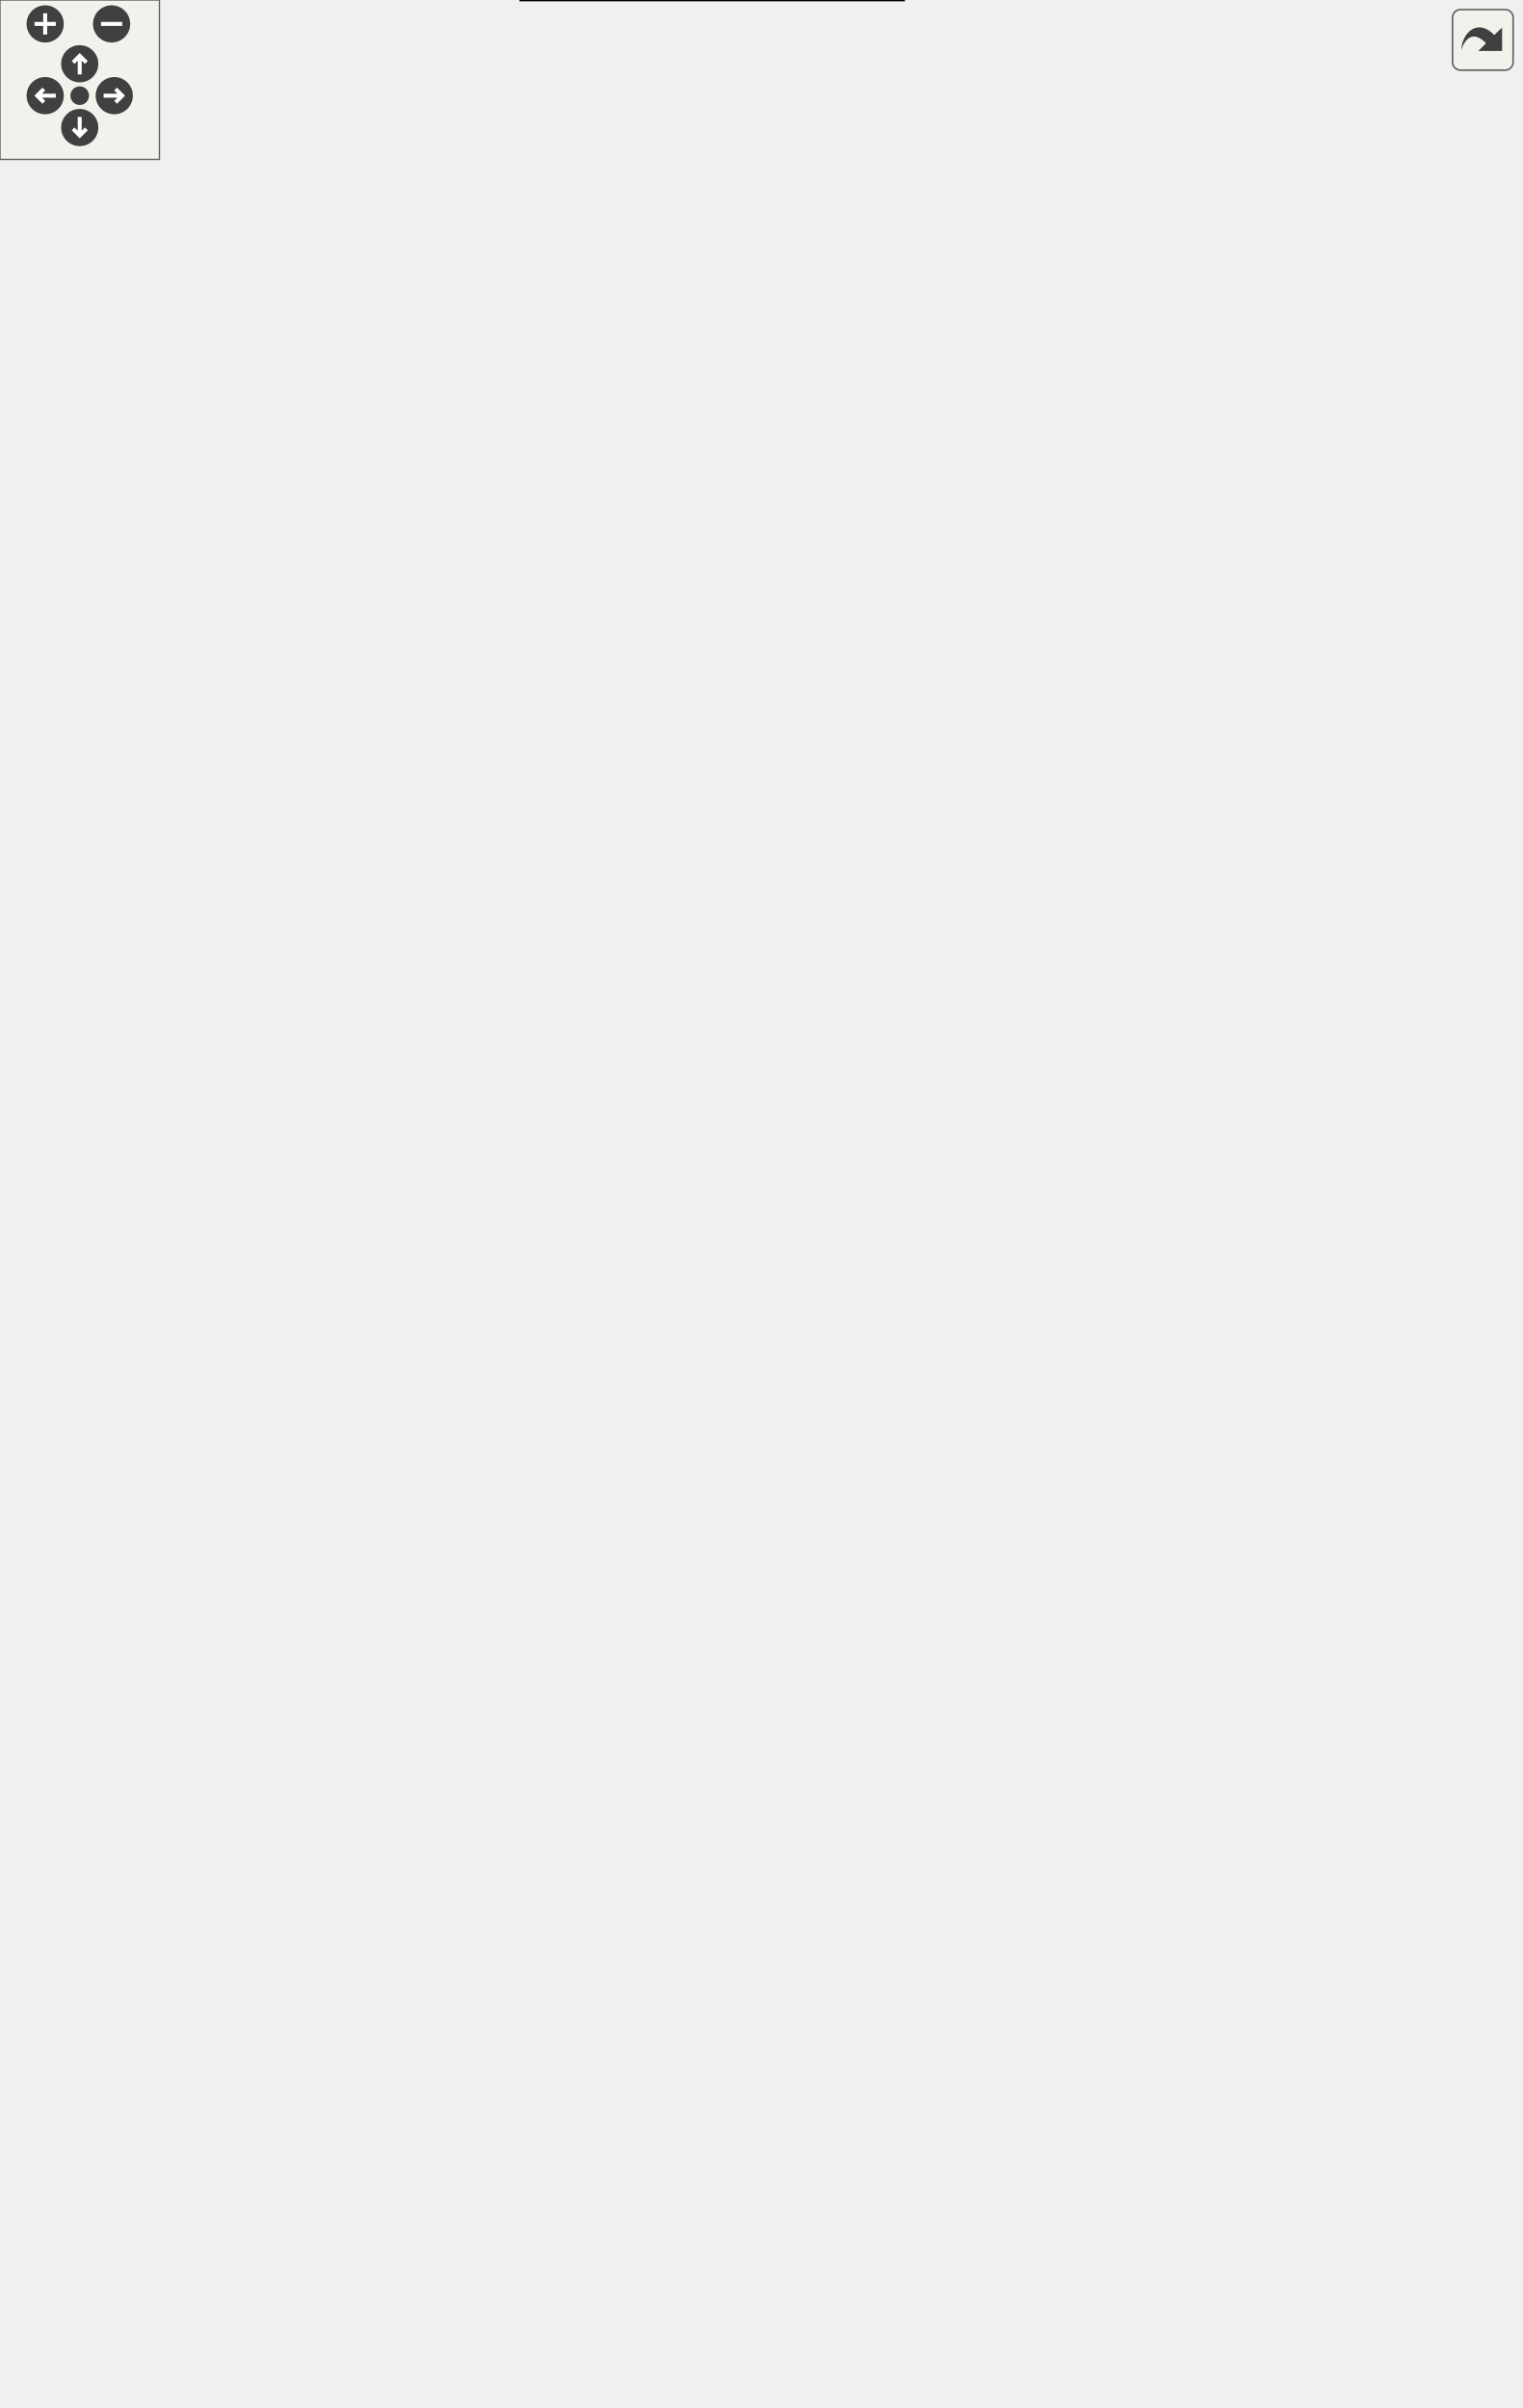
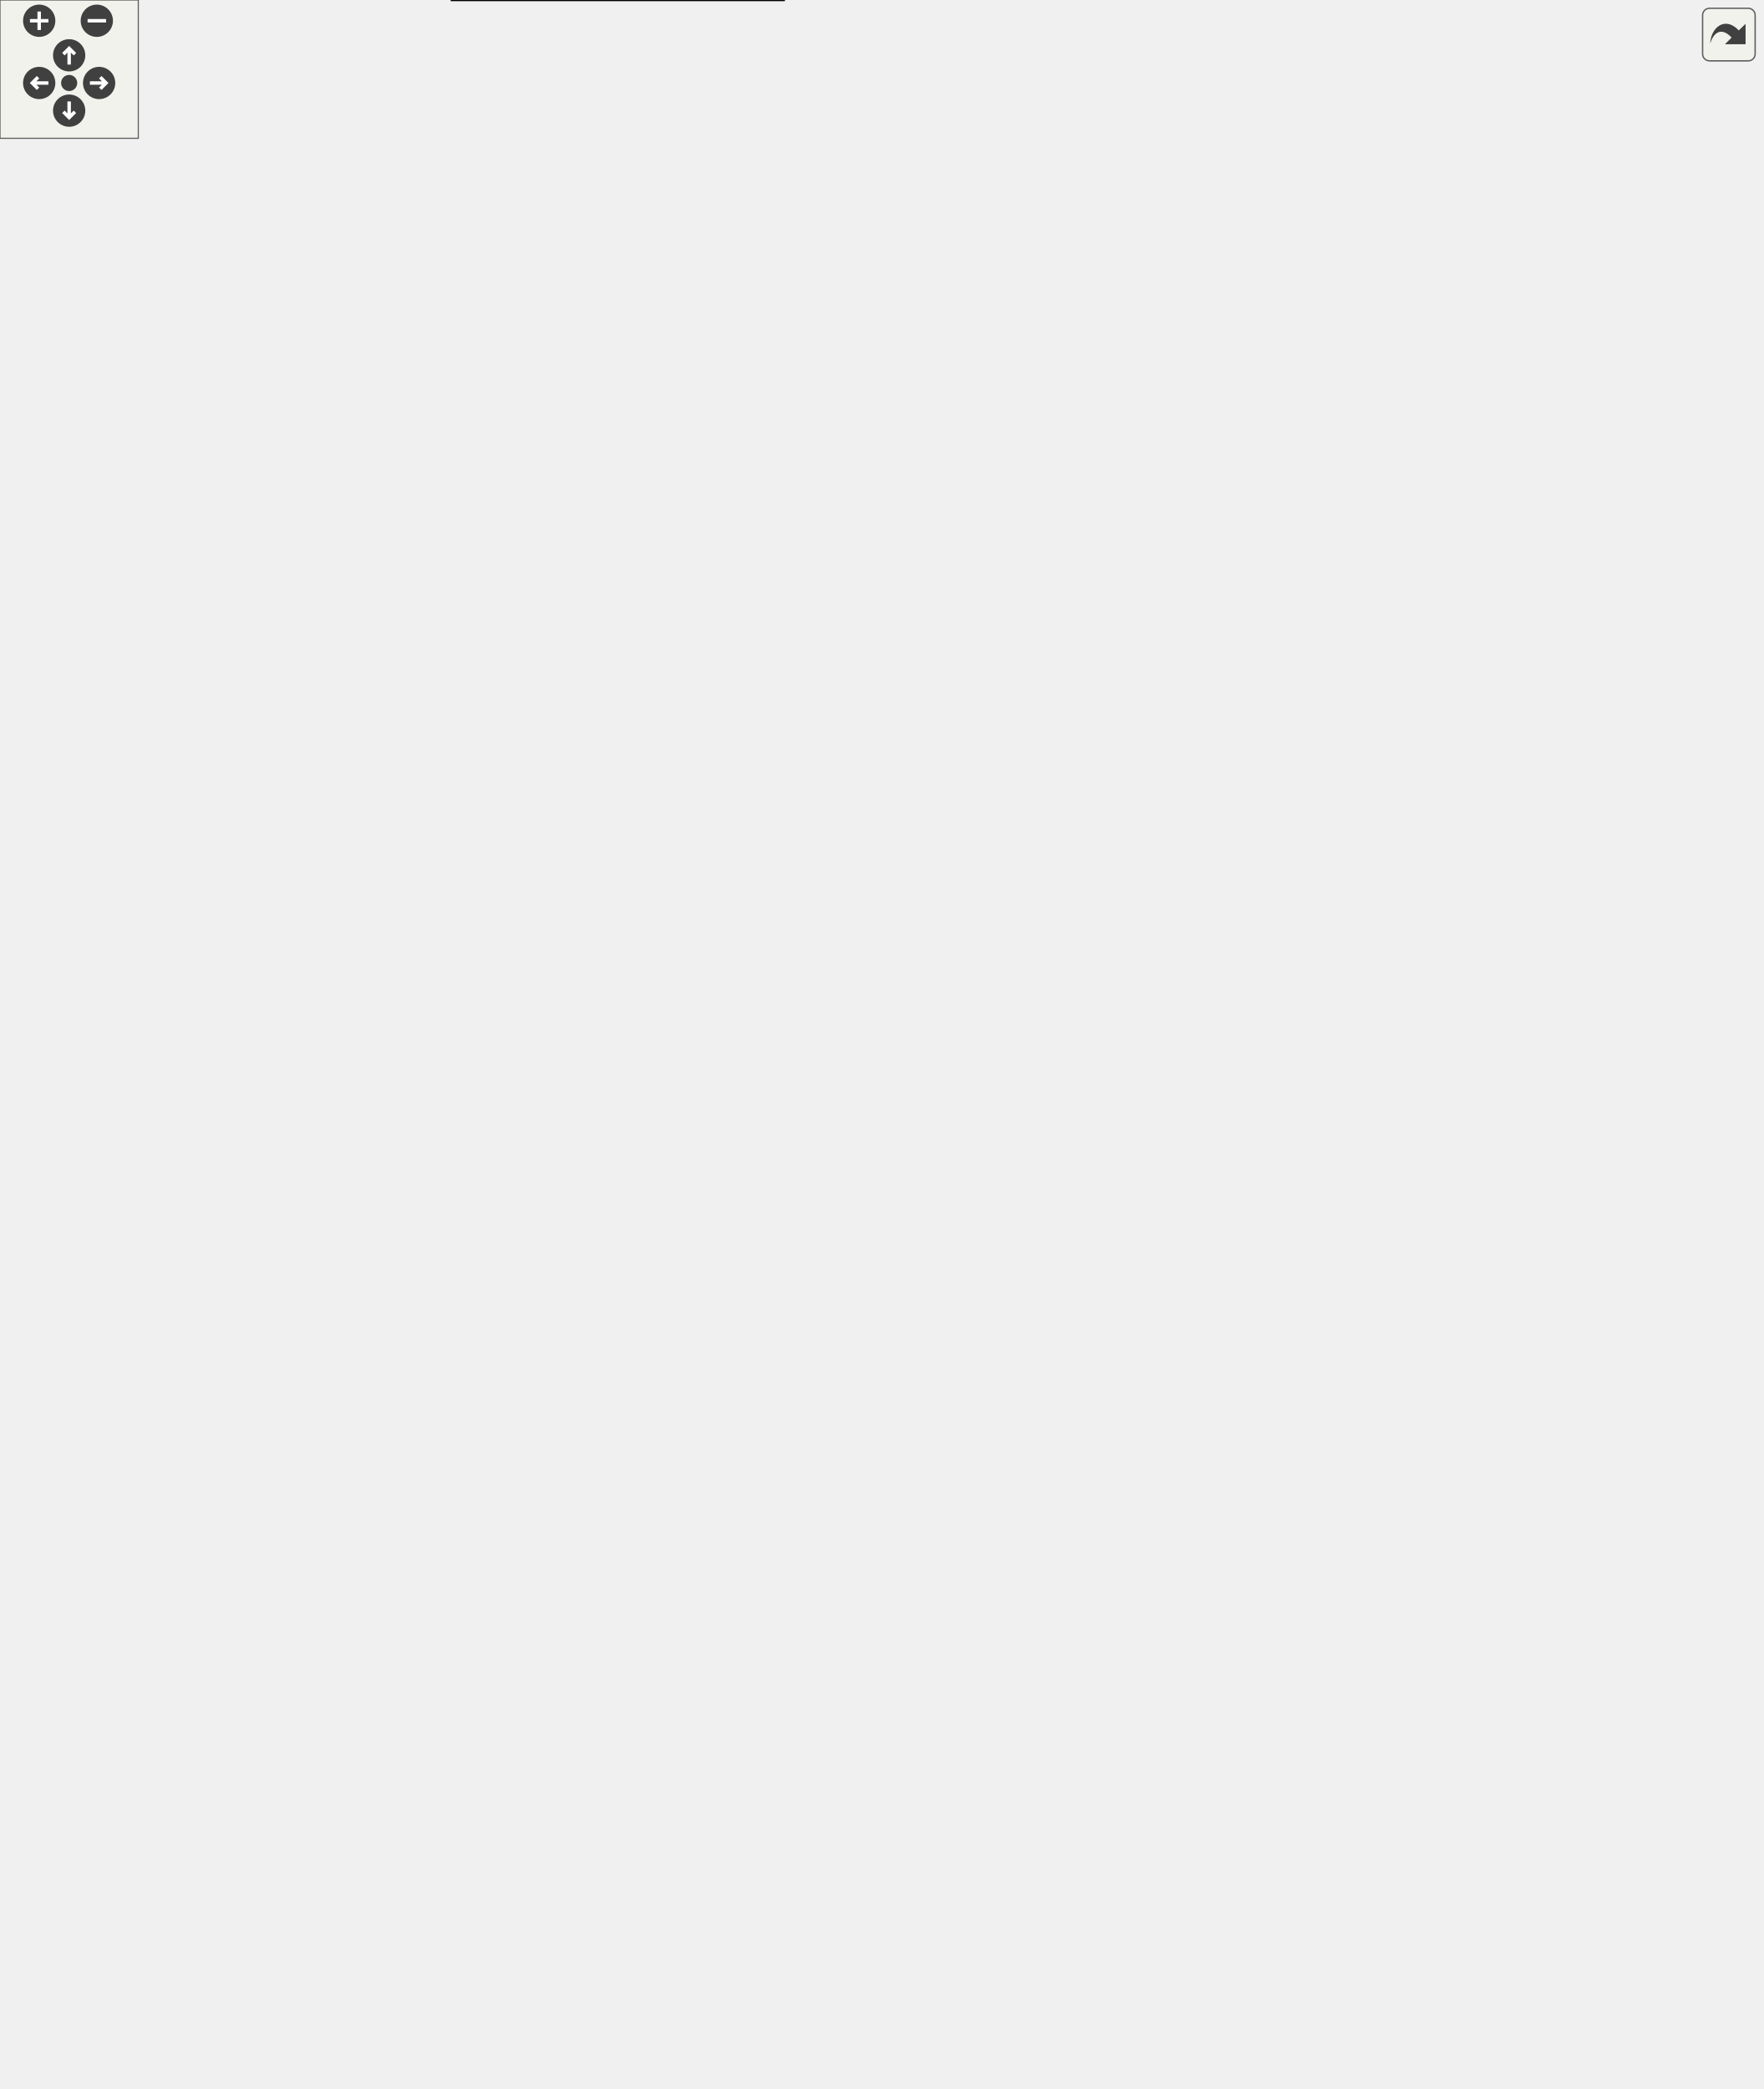
<svg xmlns="http://www.w3.org/2000/svg" xmlns:xlink="http://www.w3.org/1999/xlink" id="main" version="1.1" xml:space="preserve">
  <defs>
    <circle id="rim" cx="0" cy="0" r="7" />
    <circle id="rim2" cx="0" cy="0" r="3.5" />
    <g id="zoomPlus">
      <use xlink:href="#rim" fill="#404040">
        <set attributeName="fill" to="#808080" begin="zoomplus.mouseover" end="zoomplus.mouseout" />
      </use>
      <path d="M-4,0h8M0,-4v8" fill="none" stroke="white" stroke-width="1.5" pointer-events="none" />
    </g>
    <g id="zoomMin">
      <use xlink:href="#rim" fill="#404040">
        <set attributeName="fill" to="#808080" begin="zoomminus.mouseover" end="zoomminus.mouseout" />
      </use>
      <path d="M-4,0h8" fill="none" stroke="white" stroke-width="1.5" pointer-events="none" />
    </g>
    <g id="dirArrow">
      <path fill="none" stroke="white" stroke-width="1.5" d="M0,-3.0v7 M-2.5,-0.5L0,-3.0L2.5,-0.5" />
    </g>
    <g id="resetDef">
      <use xlink:href="#rim2" fill="#404040">
        <set attributeName="fill" to="#808080" begin="reset.mouseover" end="reset.mouseout" />
      </use>
    </g>
  </defs>
  <svg id="graph" class="graph">
    <g id="viewport">
      <g id="node1" class="node">
        <polygon fill="#bfbfbf" stroke="black" points="0,-406 0,-440 136,-440 136,-406 0,-406" />
        <text text-anchor="start" x="8" y="-427" font-family="FreeSans" font-size="10.00">Urho3D::NavigationMesh</text>
        <text text-anchor="middle" x="68" y="-414" font-family="FreeSans" font-size="10.00">::GetTileGeometry</text>
      </g>
      <g id="node3" class="node">
-         <a xlink:href="a00195.html#acbf5c9951a685acdbe75d1d39eeb7045" target="_top" xlink:title="Return world space transform matrix.">
+         <a xlink:href="a00196.html#acbf5c9951a685acdbe75d1d39eeb7045" target="_top" xlink:title="Return world space transform matrix.">
          <polygon fill="none" stroke="black" points="177.5,-824.5 177.5,-845.5 358.5,-845.5 358.5,-824.5 177.5,-824.5" />
          <text text-anchor="middle" x="268" y="-832.5" font-family="FreeSans" font-size="10.00">Urho3D::Node::GetWorldTransform</text>
        </a>
      </g>
      <g id="edge2" class="edge">
        <path fill="none" stroke="midnightblue" d="M70.194,-440.444C79.215,-509.373 115.649,-761.61 172,-815 173.483,-816.405 175.038,-817.722 176.655,-818.957" />
        <polygon fill="midnightblue" stroke="midnightblue" points="174.906,-821.994 185.208,-824.466 178.696,-816.109 174.906,-821.994" />
      </g>
      <g id="node5" class="node">
        <a xlink:href="a00178.html#adbf4f5c122e4dbee49ab99550cc70315" target="_top" xlink:title="Return inverse.">
          <polygon fill="none" stroke="black" points="212,-772 212,-806 324,-806 324,-772 212,-772" />
          <text text-anchor="start" x="220" y="-793" font-family="FreeSans" font-size="10.00">Urho3D::Matrix3x4::</text>
          <text text-anchor="middle" x="268" y="-780" font-family="FreeSans" font-size="10.00">Inverse</text>
        </a>
      </g>
      <g id="edge4" class="edge">
        <path fill="none" stroke="midnightblue" d="M70.999,-440.157C82.233,-502.552 123.66,-716.2 172,-763 180.348,-771.082 190.939,-776.711 202.019,-780.619" />
        <polygon fill="midnightblue" stroke="midnightblue" points="201.25,-784.044 211.837,-783.629 203.302,-777.352 201.25,-784.044" />
      </g>
      <g id="node7" class="node">
        <a xlink:href="a00312.html#a06762e9e70b9851f54a845555f28cd4b" target="_top" xlink:title="Return size of vector.">
          <polygon fill="none" stroke="black" points="210,-732.5 210,-753.5 326,-753.5 326,-732.5 210,-732.5" />
          <text text-anchor="middle" x="268" y="-740.5" font-family="FreeSans" font-size="10.00">Urho3D::Vector::Size</text>
        </a>
      </g>
      <g id="edge6" class="edge">
        <path fill="none" stroke="midnightblue" d="M71.636,-440.205C84.19,-498.004 127.394,-683.779 172,-723 179.945,-729.986 189.689,-734.758 199.891,-737.981" />
        <polygon fill="midnightblue" stroke="midnightblue" points="199.204,-741.42 209.769,-740.617 201.009,-734.657 199.204,-741.42" />
      </g>
      <g id="node9" class="node">
        <a xlink:href="a00075.html#a3e31f522451bbabba857bd4e83384492" target="_top" xlink:title="Test if another bounding box is (partially) inside or outside.">
          <polygon fill="none" stroke="black" points="207,-680 207,-714 329,-714 329,-680 207,-680" />
          <text text-anchor="start" x="215" y="-701" font-family="FreeSans" font-size="10.00">Urho3D::BoundingBox</text>
          <text text-anchor="middle" x="268" y="-688" font-family="FreeSans" font-size="10.00">::IsInsideFast</text>
        </a>
      </g>
      <g id="edge8" class="edge">
        <path fill="none" stroke="midnightblue" d="M70.025,-440.108C76.278,-485.075 99.461,-607.493 172,-671 179.232,-677.331 187.857,-682.138 196.929,-685.785" />
        <polygon fill="midnightblue" stroke="midnightblue" points="195.909,-689.137 206.504,-689.18 198.249,-682.539 195.909,-689.137" />
      </g>
      <g id="node11" class="node">
        <a xlink:href="a00085.html#aaf7a7d9aea4ae4bcc527a5f0c33f3f1a" target="_top" xlink:title="Return scene node.">
          <polygon fill="none" stroke="black" points="207,-628 207,-662 329,-662 329,-628 207,-628" />
          <text text-anchor="start" x="215" y="-649" font-family="FreeSans" font-size="10.00">Urho3D::Component::</text>
          <text text-anchor="middle" x="268" y="-636" font-family="FreeSans" font-size="10.00">GetNode</text>
        </a>
      </g>
      <g id="edge10" class="edge">
        <path fill="none" stroke="midnightblue" d="M72.109,-440.133C82.182,-478.342 111.791,-570.933 172,-619 179.461,-624.957 188.178,-629.553 197.26,-633.099" />
        <polygon fill="midnightblue" stroke="midnightblue" points="196.224,-636.444 206.819,-636.427 198.526,-629.834 196.224,-636.444" />
      </g>
      <g id="node13" class="node">
-         <a xlink:href="a00195.html#a92372a305fa427e9ce58df7f37a684ba" target="_top" xlink:title="Return position in world space.">
+         <a xlink:href="a00196.html#a92372a305fa427e9ce58df7f37a684ba" target="_top" xlink:title="Return position in world space.">
          <polygon fill="none" stroke="black" points="182.5,-588.5 182.5,-609.5 353.5,-609.5 353.5,-588.5 182.5,-588.5" />
          <text text-anchor="middle" x="268" y="-596.5" font-family="FreeSans" font-size="10.00">Urho3D::Node::GetWorldPosition</text>
        </a>
      </g>
      <g id="edge12" class="edge">
        <path fill="none" stroke="midnightblue" d="M74.237,-440.05C87.098,-472.659 119.808,-543.744 172,-579 174.91,-580.965 177.974,-582.744 181.148,-584.353" />
        <polygon fill="midnightblue" stroke="midnightblue" points="179.792,-587.581 190.351,-588.453 182.641,-581.186 179.792,-587.581" />
      </g>
      <g id="node15" class="node">
        <a xlink:href="a00207.html#a69e72b1bc6e12d9771ee61d6043352ab" target="_top" xlink:title="Return endpoint node.">
          <polygon fill="none" stroke="black" points="192,-536 192,-570 344,-570 344,-536 192,-536" />
          <text text-anchor="start" x="200" y="-557" font-family="FreeSans" font-size="10.00">Urho3D::OffMeshConnection</text>
          <text text-anchor="middle" x="268" y="-544" font-family="FreeSans" font-size="10.00">::GetEndPoint</text>
        </a>
      </g>
      <g id="edge14" class="edge">
        <path fill="none" stroke="midnightblue" d="M80.426,-440.128C98.145,-463.304 132.89,-504.349 172,-527 175.255,-528.885 178.65,-530.637 182.14,-532.266" />
        <polygon fill="midnightblue" stroke="midnightblue" points="180.991,-535.581 191.562,-536.295 183.743,-529.145 180.991,-535.581" />
      </g>
      <g id="node17" class="node">
        <a xlink:href="a00207.html#a8aefa12835e6e525e2df3562c06c79bc" target="_top" xlink:title="Return radius.">
          <polygon fill="none" stroke="black" points="192,-484 192,-518 344,-518 344,-484 192,-484" />
          <text text-anchor="start" x="200" y="-505" font-family="FreeSans" font-size="10.00">Urho3D::OffMeshConnection</text>
          <text text-anchor="middle" x="268" y="-492" font-family="FreeSans" font-size="10.00">::GetRadius</text>
        </a>
      </g>
      <g id="edge16" class="edge">
        <path fill="none" stroke="midnightblue" d="M98.22,-440.122C118.597,-451.159 146.345,-465.224 172,-475 177.427,-477.068 183.085,-479.041 188.819,-480.909" />
        <polygon fill="midnightblue" stroke="midnightblue" points="187.926,-484.297 198.515,-483.951 190.021,-477.618 187.926,-484.297" />
      </g>
      <g id="node19" class="node">
        <a xlink:href="a00207.html#a15cd88df53778f91b6a8aae4def713db" target="_top" xlink:title="Return whether is bidirectional.">
          <polygon fill="none" stroke="black" points="192,-432 192,-466 344,-466 344,-432 192,-432" />
          <text text-anchor="start" x="200" y="-453" font-family="FreeSans" font-size="10.00">Urho3D::OffMeshConnection</text>
          <text text-anchor="middle" x="268" y="-440" font-family="FreeSans" font-size="10.00">::IsBidirectional</text>
        </a>
      </g>
      <g id="edge18" class="edge">
        <path fill="none" stroke="midnightblue" d="M136.269,-431.875C150.936,-433.782 166.619,-435.82 181.863,-437.802" />
        <polygon fill="midnightblue" stroke="midnightblue" points="181.435,-441.276 191.802,-439.094 182.337,-434.334 181.435,-441.276" />
      </g>
      <g id="node21" class="node">
        <a xlink:href="a00082.html#ab53e080fc12b027c7c9356a0017eeeb3" target="_top" xlink:title="Return shape type.">
          <polygon fill="none" stroke="black" points="203.5,-380 203.5,-414 332.5,-414 332.5,-380 203.5,-380" />
          <text text-anchor="start" x="211.5" y="-401" font-family="FreeSans" font-size="10.00">Urho3D::CollisionShape</text>
          <text text-anchor="middle" x="268" y="-388" font-family="FreeSans" font-size="10.00">::GetShapeType</text>
        </a>
      </g>
      <g id="edge20" class="edge">
        <path fill="none" stroke="midnightblue" d="M136.269,-414.125C154.686,-411.731 174.705,-409.128 193.447,-406.692" />
        <polygon fill="midnightblue" stroke="midnightblue" points="193.946,-410.157 203.411,-405.397 193.043,-403.215 193.946,-410.157" />
      </g>
      <g id="node23" class="node">
        <a xlink:href="a00082.html#a32558015cc4b86af7166690f5d89fe40" target="_top" xlink:title="Return triangle mesh / convex hull model.">
          <polygon fill="none" stroke="black" points="203.5,-328 203.5,-362 332.5,-362 332.5,-328 203.5,-328" />
          <text text-anchor="start" x="211.5" y="-349" font-family="FreeSans" font-size="10.00">Urho3D::CollisionShape</text>
          <text text-anchor="middle" x="268" y="-336" font-family="FreeSans" font-size="10.00">::GetModel</text>
        </a>
      </g>
      <g id="edge22" class="edge">
        <path fill="none" stroke="midnightblue" d="M98.22,-405.878C118.597,-394.841 146.345,-380.776 172,-371 178.878,-368.379 186.127,-365.91 193.432,-363.616" />
        <polygon fill="midnightblue" stroke="midnightblue" points="194.844,-366.845 203.4,-360.596 192.815,-360.145 194.844,-366.845" />
      </g>
      <g id="node25" class="node">
        <a xlink:href="a00082.html#a164baaf3ff9493570a1212dd72d1cef0" target="_top" xlink:title="Return model LOD level.">
          <polygon fill="none" stroke="black" points="203.5,-276 203.5,-310 332.5,-310 332.5,-276 203.5,-276" />
          <text text-anchor="start" x="211.5" y="-297" font-family="FreeSans" font-size="10.00">Urho3D::CollisionShape</text>
          <text text-anchor="middle" x="268" y="-284" font-family="FreeSans" font-size="10.00">::GetLodLevel</text>
        </a>
      </g>
      <g id="edge24" class="edge">
        <path fill="none" stroke="midnightblue" d="M80.426,-405.872C98.145,-382.696 132.89,-341.651 172,-319 178.776,-315.075 186.165,-311.725 193.736,-308.87" />
        <polygon fill="midnightblue" stroke="midnightblue" points="195.096,-312.102 203.39,-305.51 192.796,-305.491 195.096,-312.102" />
      </g>
      <g id="node27" class="node">
        <a xlink:href="a00183.html#a2570ee649c53cec73eb900cc32a2d26f" target="_top" xlink:title="Return number of geometries.">
          <polygon fill="none" stroke="black" points="172.5,-236.5 172.5,-257.5 363.5,-257.5 363.5,-236.5 172.5,-236.5" />
          <text text-anchor="middle" x="268" y="-244.5" font-family="FreeSans" font-size="10.00">Urho3D::Model::GetNumGeometries</text>
        </a>
      </g>
      <g id="edge26" class="edge">
        <path fill="none" stroke="midnightblue" d="M74.237,-405.95C87.098,-373.341 119.808,-302.256 172,-267 174.91,-265.035 177.974,-263.256 181.148,-261.647" />
        <polygon fill="midnightblue" stroke="midnightblue" points="182.641,-264.814 190.351,-257.547 179.792,-258.419 182.641,-264.814" />
      </g>
      <g id="node29" class="node">
        <a xlink:href="a00190.html#abec925157aecc2b518ed765e88b1d2ec" target="_top" xlink:title="Add a triangle mesh to the geometry data.">
          <polygon fill="none" stroke="black" points="200,-184 200,-218 336,-218 336,-184 200,-184" />
          <text text-anchor="start" x="208" y="-205" font-family="FreeSans" font-size="10.00">Urho3D::NavigationMesh</text>
          <text text-anchor="middle" x="268" y="-192" font-family="FreeSans" font-size="10.00">::AddTriMeshGeometry</text>
        </a>
      </g>
      <g id="edge28" class="edge">
        <path fill="none" stroke="midnightblue" d="M72.109,-405.867C82.182,-367.658 111.791,-275.067 172,-227 177.44,-222.657 183.547,-219.037 189.976,-216.02" />
        <polygon fill="midnightblue" stroke="midnightblue" points="191.701,-219.094 199.587,-212.018 189.01,-212.632 191.701,-219.094" />
      </g>
-       <g id="node41" class="node">
+       <g id="node43" class="node">
        <a xlink:href="a00183.html#a7b734abbe9a9ead5f7e2538099b73ce4" target="_top" xlink:title="Return geometry by index and LOD level. The LOD level is clamped if out of range.">
          <polygon fill="none" stroke="black" points="188.5,-144.5 188.5,-165.5 347.5,-165.5 347.5,-144.5 188.5,-144.5" />
          <text text-anchor="middle" x="268" y="-152.5" font-family="FreeSans" font-size="10.00">Urho3D::Model::GetGeometry</text>
        </a>
      </g>
-       <g id="edge40" class="edge">
+       <g id="edge42" class="edge">
        <path fill="none" stroke="midnightblue" d="M69.777,-405.978C75.458,-360.685 97.436,-236.485 172,-175 174.278,-173.122 176.688,-171.406 179.202,-169.839" />
        <polygon fill="midnightblue" stroke="midnightblue" points="180.944,-172.877 188.106,-165.069 177.639,-166.706 180.944,-172.877" />
      </g>
-       <g id="node43" class="node">
+       <g id="node45" class="node">
        <a xlink:href="a00082.html#a16e211d0ce3055d3f7470166aba51a1f" target="_top" xlink:title="Return the shared geometry data.">
          <polygon fill="none" stroke="black" points="203.5,-92 203.5,-126 332.5,-126 332.5,-92 203.5,-92" />
          <text text-anchor="start" x="211.5" y="-113" font-family="FreeSans" font-size="10.00">Urho3D::CollisionShape</text>
          <text text-anchor="middle" x="268" y="-100" font-family="FreeSans" font-size="10.00">::GetGeometryData</text>
        </a>
      </g>
-       <g id="edge42" class="edge">
+       <g id="edge44" class="edge">
        <path fill="none" stroke="midnightblue" d="M68.914,-405.771C72.509,-355.98 89.89,-210.635 172,-135 178.298,-129.198 185.759,-124.669 193.696,-121.136" />
        <polygon fill="midnightblue" stroke="midnightblue" points="195.147,-124.327 203.19,-117.43 192.602,-117.806 195.147,-124.327" />
      </g>
-       <g id="node45" class="node">
+       <g id="node47" class="node">
        <a xlink:href="a00115.html#ae95a836fc2a0cc7c66d6ff2e4417e22b" target="_top" xlink:title="Return draw call source data.">
          <polygon fill="none" stroke="black" points="185,-52.5 185,-73.5 351,-73.5 351,-52.5 185,-52.5" />
          <text text-anchor="middle" x="268" y="-60.5" font-family="FreeSans" font-size="10.00">Urho3D::Drawable::GetBatches</text>
        </a>
      </g>
-       <g id="edge44" class="edge">
+       <g id="edge46" class="edge">
        <path fill="none" stroke="midnightblue" d="M70.909,-405.747C81.829,-343.018 122.299,-128.352 172,-83 173.509,-81.623 175.088,-80.331 176.726,-79.119" />
        <polygon fill="midnightblue" stroke="midnightblue" points="178.751,-81.981 185.368,-73.706 175.035,-76.048 178.751,-81.981" />
      </g>
-       <g id="node47" class="node">
+       <g id="node49" class="node">
        <a xlink:href="a00115.html#a768f6f5b27f7cc4c085cbab7c61863e6" target="_top" xlink:title="Return the geometry for a specific LOD level.">
          <polygon fill="none" stroke="black" points="196,-0 196,-34 340,-34 340,-0 196,-0" />
          <text text-anchor="start" x="204" y="-21" font-family="FreeSans" font-size="10.00">Urho3D::Drawable::GetLod</text>
          <text text-anchor="middle" x="268" y="-8" font-family="FreeSans" font-size="10.00">Geometry</text>
        </a>
      </g>
-       <g id="edge46" class="edge">
+       <g id="edge48" class="edge">
        <path fill="none" stroke="midnightblue" d="M70.431,-405.722C80.211,-338.583 118.728,-96.131 172,-43 176.308,-38.704 181.248,-35.097 186.566,-32.073" />
        <polygon fill="midnightblue" stroke="midnightblue" points="188.401,-35.071 195.825,-27.512 185.308,-28.791 188.401,-35.071" />
      </g>
      <g id="node31" class="node">
        <a xlink:href="a00134.html#a806ac42a04945c5a9e061625c3c96f83" target="_top" xlink:title="Return raw vertex and index data for CPU operations, or null pointers if not available.">
          <polygon fill="none" stroke="black" points="400,-288.5 400,-309.5 572,-309.5 572,-288.5 400,-288.5" />
          <text text-anchor="middle" x="486" y="-296.5" font-family="FreeSans" font-size="10.00">Urho3D::Geometry::GetRawData</text>
        </a>
      </g>
      <g id="edge30" class="edge">
        <path fill="none" stroke="midnightblue" d="M336.269,-213.053C346.093,-216.574 355.678,-221.123 364,-227 386.961,-243.215 376.751,-263.201 400,-279 402.876,-280.955 405.919,-282.72 409.074,-284.314" />
        <polygon fill="midnightblue" stroke="midnightblue" points="407.665,-287.518 418.225,-288.369 410.5,-281.118 407.665,-287.518" />
      </g>
-       <g id="node33" class="node">
+       <g id="node35" class="node">
        <a xlink:href="a00134.html#ae9f321052bbde57aa1ec63995b7e7869" target="_top" xlink:title="Return start index.">
          <polygon fill="none" stroke="black" points="408.5,-236 408.5,-270 563.5,-270 563.5,-236 408.5,-236" />
          <text text-anchor="start" x="416.5" y="-257" font-family="FreeSans" font-size="10.00">Urho3D::Geometry::GetIndex</text>
          <text text-anchor="middle" x="486" y="-244" font-family="FreeSans" font-size="10.00">Start</text>
        </a>
      </g>
-       <g id="edge32" class="edge">
+       <g id="edge34" class="edge">
        <path fill="none" stroke="midnightblue" d="M336.08,-217.239C357.845,-222.431 382.156,-228.23 404.761,-233.622" />
        <polygon fill="midnightblue" stroke="midnightblue" points="404.131,-237.07 414.671,-235.986 405.756,-230.261 404.131,-237.07" />
      </g>
-       <g id="node35" class="node">
+       <g id="node37" class="node">
        <a xlink:href="a00134.html#a98babe968e5bf254e6a78d88e177a628" target="_top" xlink:title="Return number of indices.">
          <polygon fill="none" stroke="black" points="408.5,-184 408.5,-218 563.5,-218 563.5,-184 408.5,-184" />
          <text text-anchor="start" x="416.5" y="-205" font-family="FreeSans" font-size="10.00">Urho3D::Geometry::GetIndex</text>
          <text text-anchor="middle" x="486" y="-192" font-family="FreeSans" font-size="10.00">Count</text>
        </a>
      </g>
-       <g id="edge34" class="edge">
+       <g id="edge36" class="edge">
        <path fill="none" stroke="midnightblue" d="M336.08,-201C355.727,-201 377.449,-201 398.118,-201" />
        <polygon fill="midnightblue" stroke="midnightblue" points="398.166,-204.5 408.166,-201 398.166,-197.5 398.166,-204.5" />
      </g>
-       <g id="node37" class="node">
+       <g id="node39" class="node">
        <a xlink:href="a00134.html#a1bb2c21e019c7e0a4c82888cea91a0f5" target="_top" xlink:title="Return first used vertex.">
          <polygon fill="none" stroke="black" points="405.5,-132 405.5,-166 566.5,-166 566.5,-132 405.5,-132" />
          <text text-anchor="start" x="413.5" y="-153" font-family="FreeSans" font-size="10.00">Urho3D::Geometry::GetVertex</text>
          <text text-anchor="middle" x="486" y="-140" font-family="FreeSans" font-size="10.00">Start</text>
        </a>
      </g>
-       <g id="edge36" class="edge">
+       <g id="edge38" class="edge">
        <path fill="none" stroke="midnightblue" d="M336.08,-184.761C357.845,-179.569 382.156,-173.77 404.761,-168.378" />
        <polygon fill="midnightblue" stroke="midnightblue" points="405.756,-171.739 414.671,-166.014 404.131,-164.93 405.756,-171.739" />
      </g>
-       <g id="node39" class="node">
+       <g id="node41" class="node">
        <a xlink:href="a00134.html#a5e2752c626a666fc25925c6c6300914a" target="_top" xlink:title="Return number of used vertices.">
          <polygon fill="none" stroke="black" points="405.5,-80 405.5,-114 566.5,-114 566.5,-80 405.5,-80" />
          <text text-anchor="start" x="413.5" y="-101" font-family="FreeSans" font-size="10.00">Urho3D::Geometry::GetVertex</text>
          <text text-anchor="middle" x="486" y="-88" font-family="FreeSans" font-size="10.00">Count</text>
        </a>
      </g>
-       <g id="edge38" class="edge">
+       <g id="edge40" class="edge">
        <path fill="none" stroke="midnightblue" d="M336.269,-188.947C346.093,-185.426 355.678,-180.877 364,-175 386.961,-158.785 377.277,-139.547 400,-123 401.895,-121.62 403.864,-120.312 405.892,-119.073" />
        <polygon fill="midnightblue" stroke="midnightblue" points="407.993,-121.915 415.113,-114.069 404.654,-115.763 407.993,-121.915" />
+       </g>
+       <g id="node33" class="node">
+         <a xlink:href="a00270.html#ac0a9f7d0728fa3ba9be5889f44f7ac46" target="_top" xlink:title="Return the raw pointer.">
+           <polygon fill="none" stroke="black" points="608,-288.5 608,-309.5 764,-309.5 764,-288.5 608,-288.5" />
+           <text text-anchor="middle" x="686" y="-296.5" font-family="FreeSans" font-size="10.00">Urho3D::SharedArrayPtr::Get</text>
+         </a>
+       </g>
+       <g id="edge32" class="edge">
+         <path fill="none" stroke="midnightblue" d="M572.269,-299C580.687,-299 589.238,-299 597.676,-299" />
+         <polygon fill="midnightblue" stroke="midnightblue" points="597.896,-302.5 607.896,-299 597.896,-295.5 597.896,-302.5" />
      </g>
    </g>
  </svg>
  <g id="navigator" transform="translate(0 0)" fill="#404254">
    <rect fill="#f2f5e9" fill-opacity="0.5" stroke="#606060" stroke-width=".5" x="0" y="0" width="60" height="60" />
    <use id="zoomplus" xlink:href="#zoomPlus" x="17" y="9" />
    <use id="zoomminus" xlink:href="#zoomMin" x="42" y="9" />
    <use id="reset" xlink:href="#resetDef" x="30" y="36" />
    <g id="arrowUp" xlink:href="#dirArrow" transform="translate(30 24)">
      <use xlink:href="#rim" fill="#404040">
        <set attributeName="fill" to="#808080" begin="arrowUp.mouseover" end="arrowUp.mouseout" />
      </use>
      <path fill="none" stroke="white" stroke-width="1.5" d="M0,-3.0v7 M-2.5,-0.5L0,-3.0L2.5,-0.5" />
    </g>
    <g id="arrowRight" xlink:href="#dirArrow" transform="rotate(90) translate(36 -43)">
      <use xlink:href="#rim" fill="#404040">
        <set attributeName="fill" to="#808080" begin="arrowRight.mouseover" end="arrowRight.mouseout" />
      </use>
      <path fill="none" stroke="white" stroke-width="1.5" d="M0,-3.0v7 M-2.5,-0.5L0,-3.0L2.5,-0.5" />
    </g>
    <g id="arrowDown" xlink:href="#dirArrow" transform="rotate(180) translate(-30 -48)">
      <use xlink:href="#rim" fill="#404040">
        <set attributeName="fill" to="#808080" begin="arrowDown.mouseover" end="arrowDown.mouseout" />
      </use>
      <path fill="none" stroke="white" stroke-width="1.5" d="M0,-3.0v7 M-2.5,-0.5L0,-3.0L2.5,-0.5" />
    </g>
    <g id="arrowLeft" xlink:href="#dirArrow" transform="rotate(270) translate(-36 17)">
      <use xlink:href="#rim" fill="#404040">
        <set attributeName="fill" to="#808080" begin="arrowLeft.mouseover" end="arrowLeft.mouseout" />
      </use>
      <path fill="none" stroke="white" stroke-width="1.5" d="M0,-3.0v7 M-2.5,-0.5L0,-3.0L2.5,-0.5" />
    </g>
  </g>
  <svg viewBox="0 0 15 15" width="100%" height="30px" preserveAspectRatio="xMaxYMin meet">
    <g id="arrow_out" transform="scale(0.3 0.3)">
      <a xlink:href="a00190_a6eda8ecf39133eda5dd8540887cea8f0_cgraph_org.svg" target="_base">
        <rect id="button" ry="5" rx="5" y="6" x="6" height="38" width="38" fill="#f2f5e9" fill-opacity="0.5" stroke="#606060" stroke-width="1.0" />
        <path id="arrow" d="M 11.5,31.437 C 11.94,20.098 22.043,11.323 32.159,21.979 L 37.069,17.246 C 37.069,17.246 37.088,32 37.088,32 L 22.16,31.978 C 22.16,31.978 26.998,27.14 26.998,27.14 C 18.529,18.264 13.292,25.23 11.5,31.437 z" style="fill:#404040;" />
      </a>
    </g>
  </svg>
</svg>
